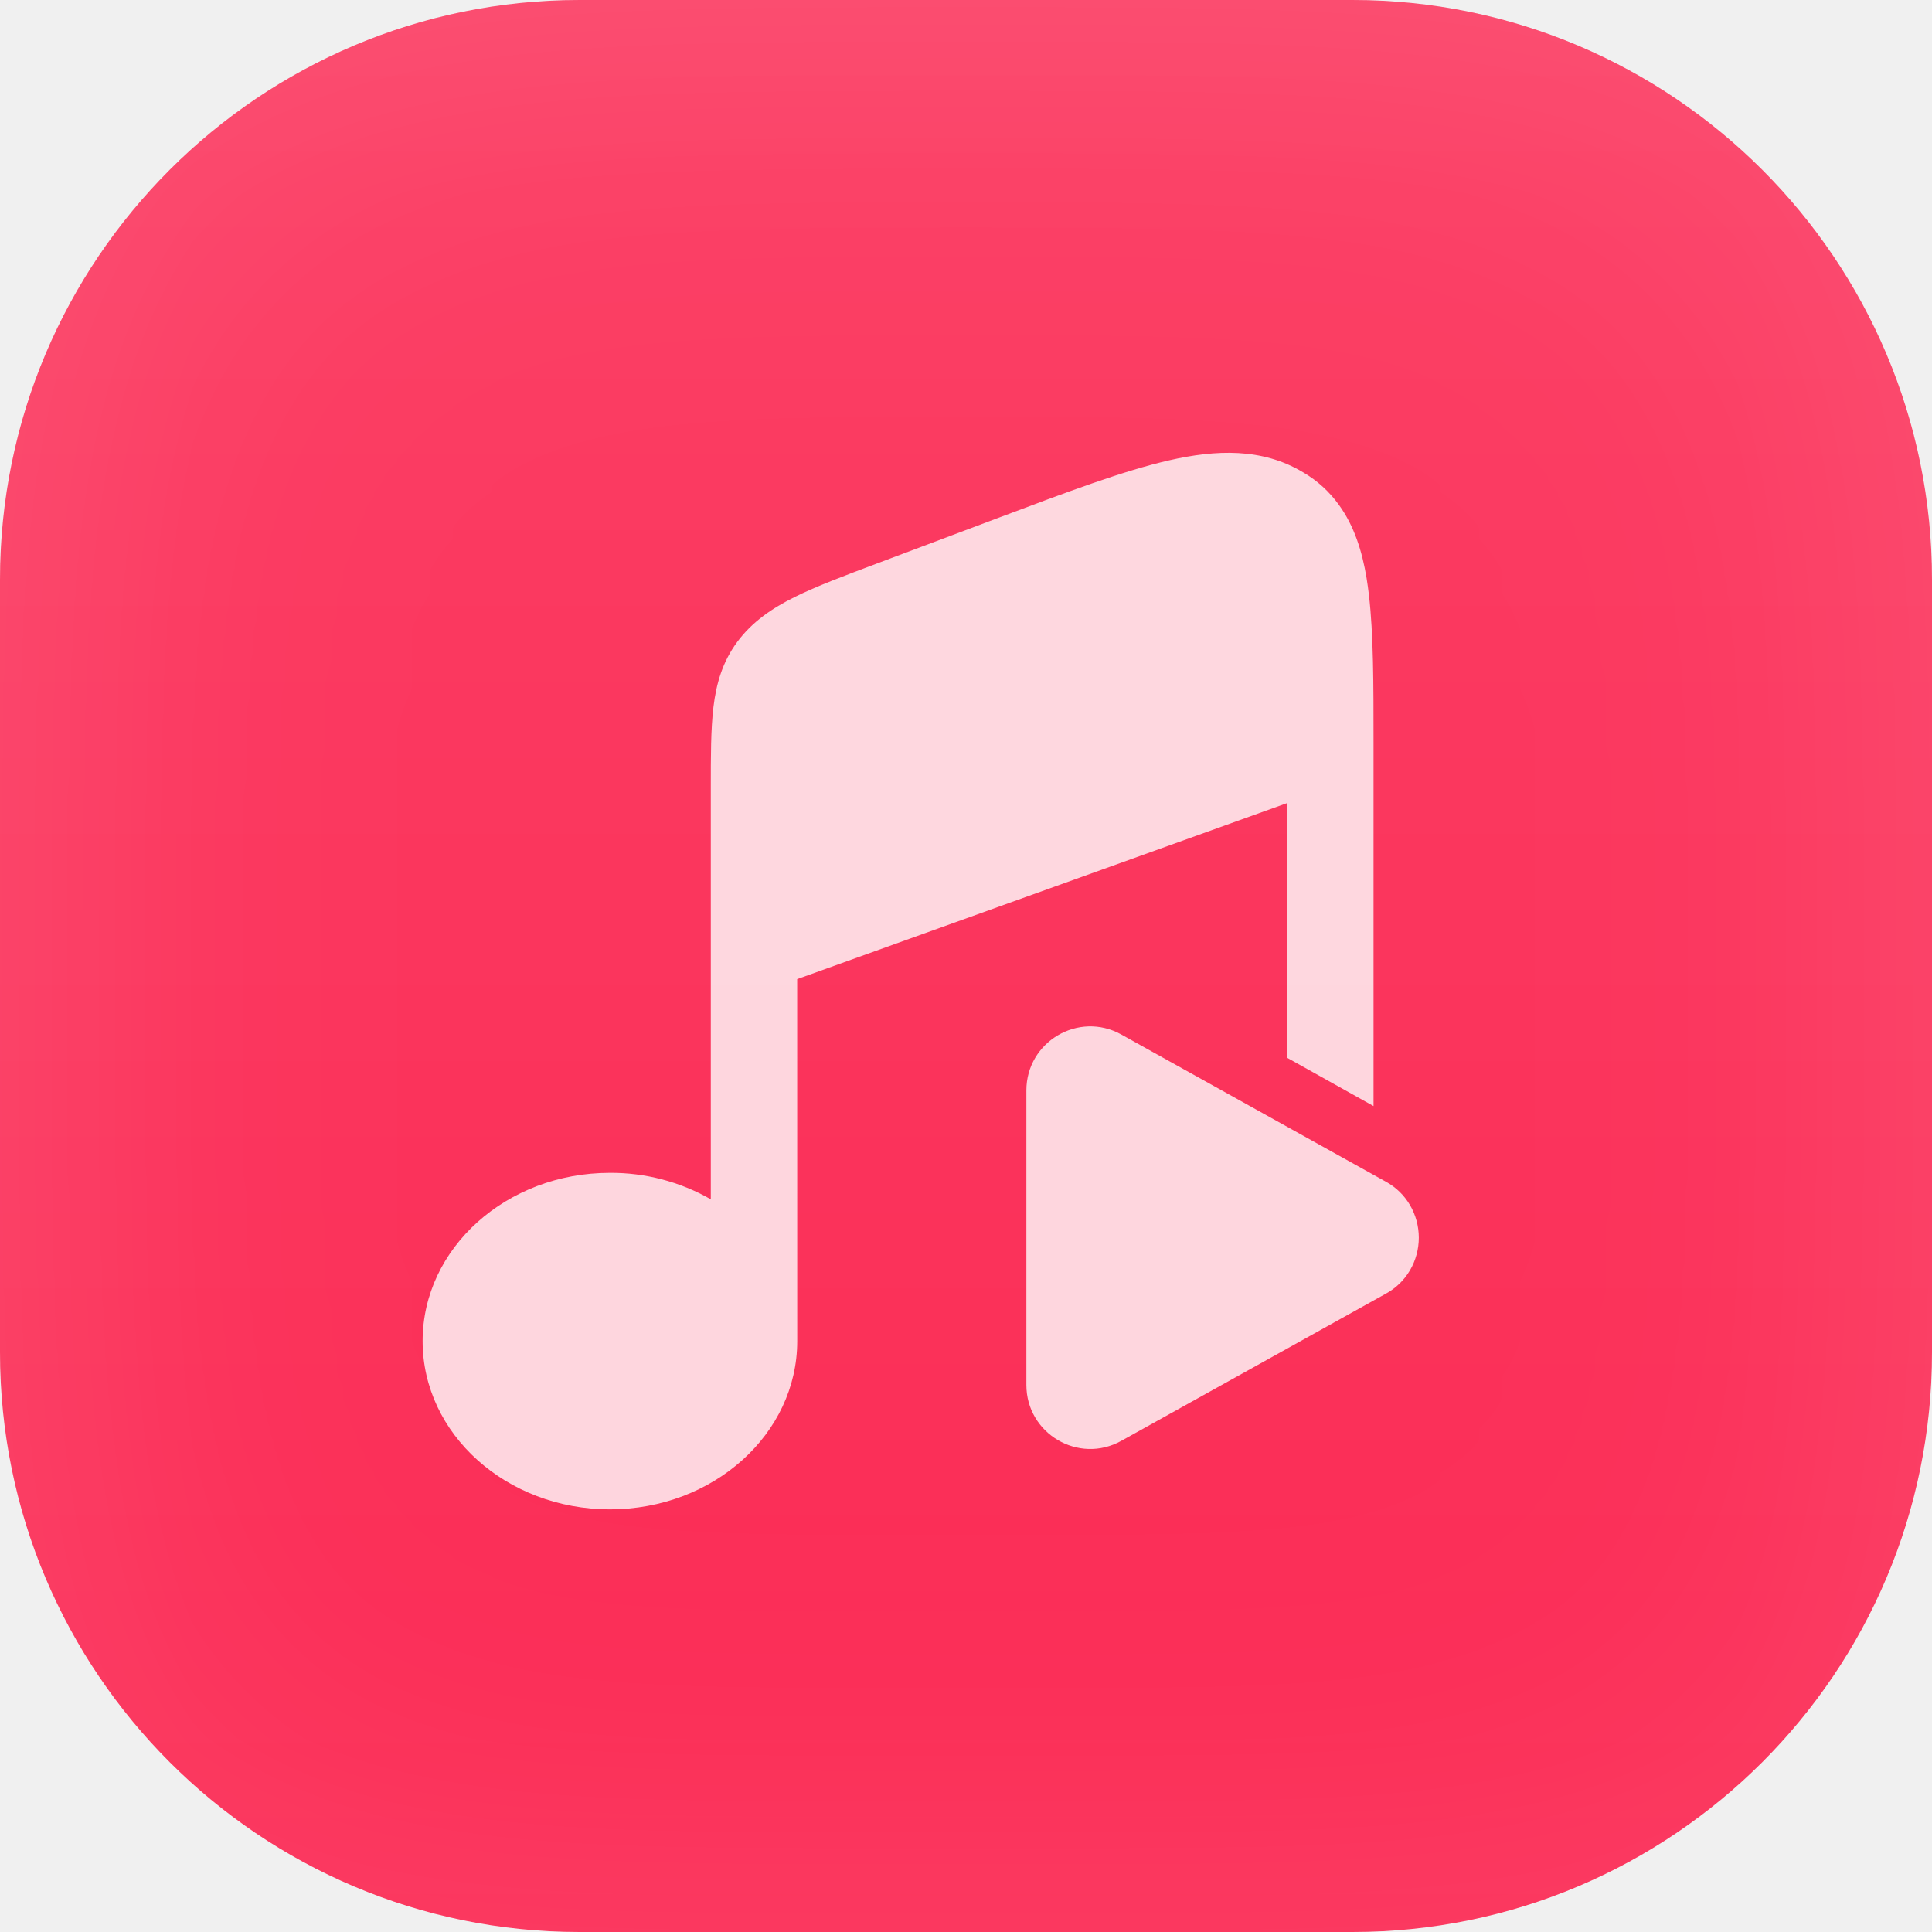
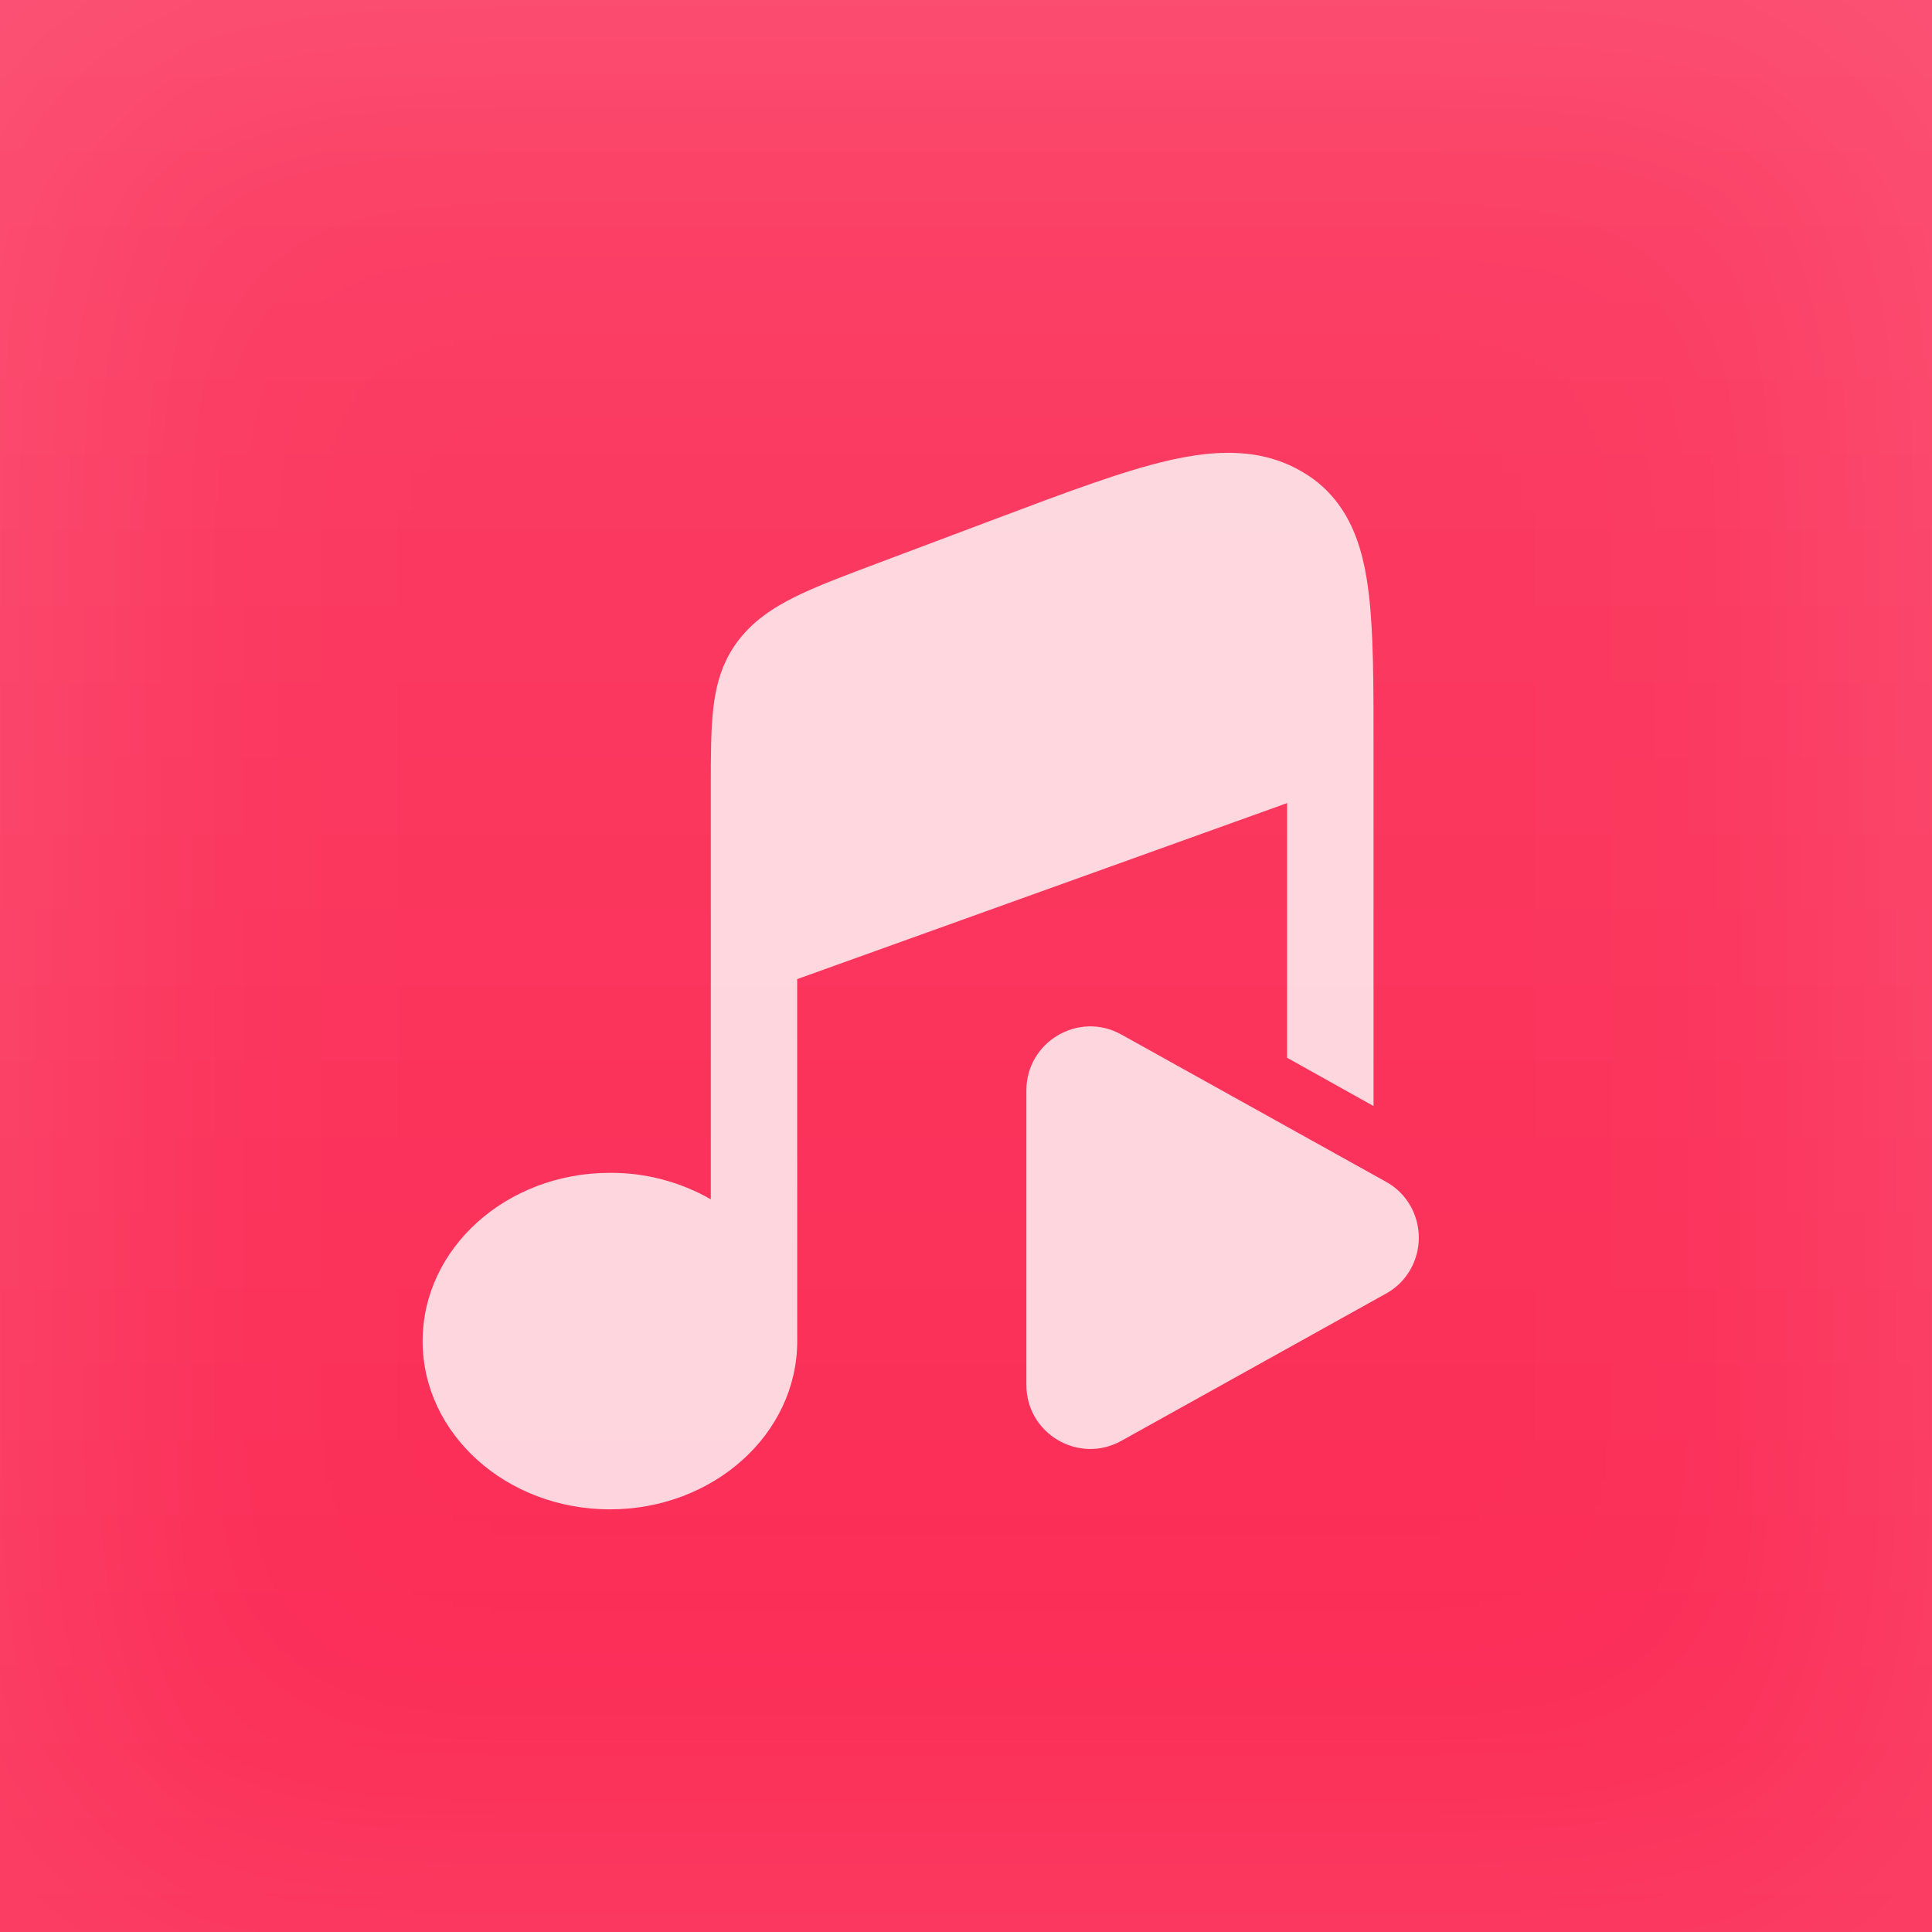
<svg xmlns="http://www.w3.org/2000/svg" width="400" height="400" viewBox="0 0 400 400" fill="none">
  <g filter="url(#filter0_i_273_25)">
-     <rect width="400" height="400" rx="120" fill="#FB2A54" />
-     <rect width="400" height="400" rx="120" fill="url(#paint0_linear_273_25)" fill-opacity="0.1" />
+     <rect width="400" height="400" fill="#FB2A54" />
+     <rect width="400" height="400" fill="url(#paint0_linear_273_25)" fill-opacity="0.1" />
    <path d="M266.481 166.273L165.047 202.716L165.058 277.66C165.058 296.899 147.7 312.496 126.273 312.496C104.858 312.496 87.5 296.899 87.5 277.66C87.5 258.421 104.858 242.824 126.273 242.824C133.598 242.778 140.805 244.668 147.164 248.304V163.057C147.164 156.505 147.164 150.949 147.711 146.377C148.302 141.521 149.581 137.037 152.655 132.88C155.739 128.724 159.841 125.935 164.598 123.573C169.077 121.355 174.776 119.215 181.491 116.693L181.519 116.682L206.5 107.287C220.872 101.873 232.597 97.476 242.047 95.31C251.814 93.079 261.308 92.718 269.741 97.76L269.839 97.815C272.749 99.521 275.269 101.82 277.233 104.563C280.383 108.916 282.023 114.145 282.942 119.723C283.124 120.849 283.281 121.98 283.413 123.113C284.375 131.295 284.375 141.565 284.375 153.815V229L266.481 219V166.273Z" fill="white" fill-opacity="0.8" />
    <path d="M286.949 244.67C289.003 245.787 290.721 247.455 291.919 249.495C293.117 251.535 293.75 253.87 293.75 256.25C293.75 258.63 293.117 260.965 291.919 263.005C290.721 265.045 289.003 266.713 286.949 267.83L232.159 298.31C223.337 303.223 212.5 296.836 212.5 286.734V225.77C212.5 215.664 223.337 209.281 232.159 214.186L286.949 244.67Z" fill="white" fill-opacity="0.8" />
  </g>
  <defs>
    <filter id="filter0_i_273_25" x="0" y="0" width="400" height="404" filterUnits="userSpaceOnUse" color-interpolation-filters="sRGB">
      <feFlood flood-opacity="0" result="BackgroundImageFix" />
      <feBlend mode="normal" in="SourceGraphic" in2="BackgroundImageFix" result="shape" />
      <feColorMatrix in="SourceAlpha" type="matrix" values="0 0 0 0 0 0 0 0 0 0 0 0 0 0 0 0 0 0 127 0" result="hardAlpha" />
      <feOffset dy="4" />
      <feGaussianBlur stdDeviation="60" />
      <feComposite in2="hardAlpha" operator="arithmetic" k2="-1" k3="1" />
      <feColorMatrix type="matrix" values="0 0 0 0 1 0 0 0 0 1 0 0 0 0 1 0 0 0 0.1 0" />
      <feBlend mode="normal" in2="shape" result="effect1_innerShadow_273_25" />
    </filter>
    <linearGradient id="paint0_linear_273_25" x1="200" y1="0" x2="200" y2="400" gradientUnits="userSpaceOnUse">
      <stop stop-color="white" />
      <stop offset="1" stop-color="white" stop-opacity="0" />
    </linearGradient>
  </defs>
</svg>
